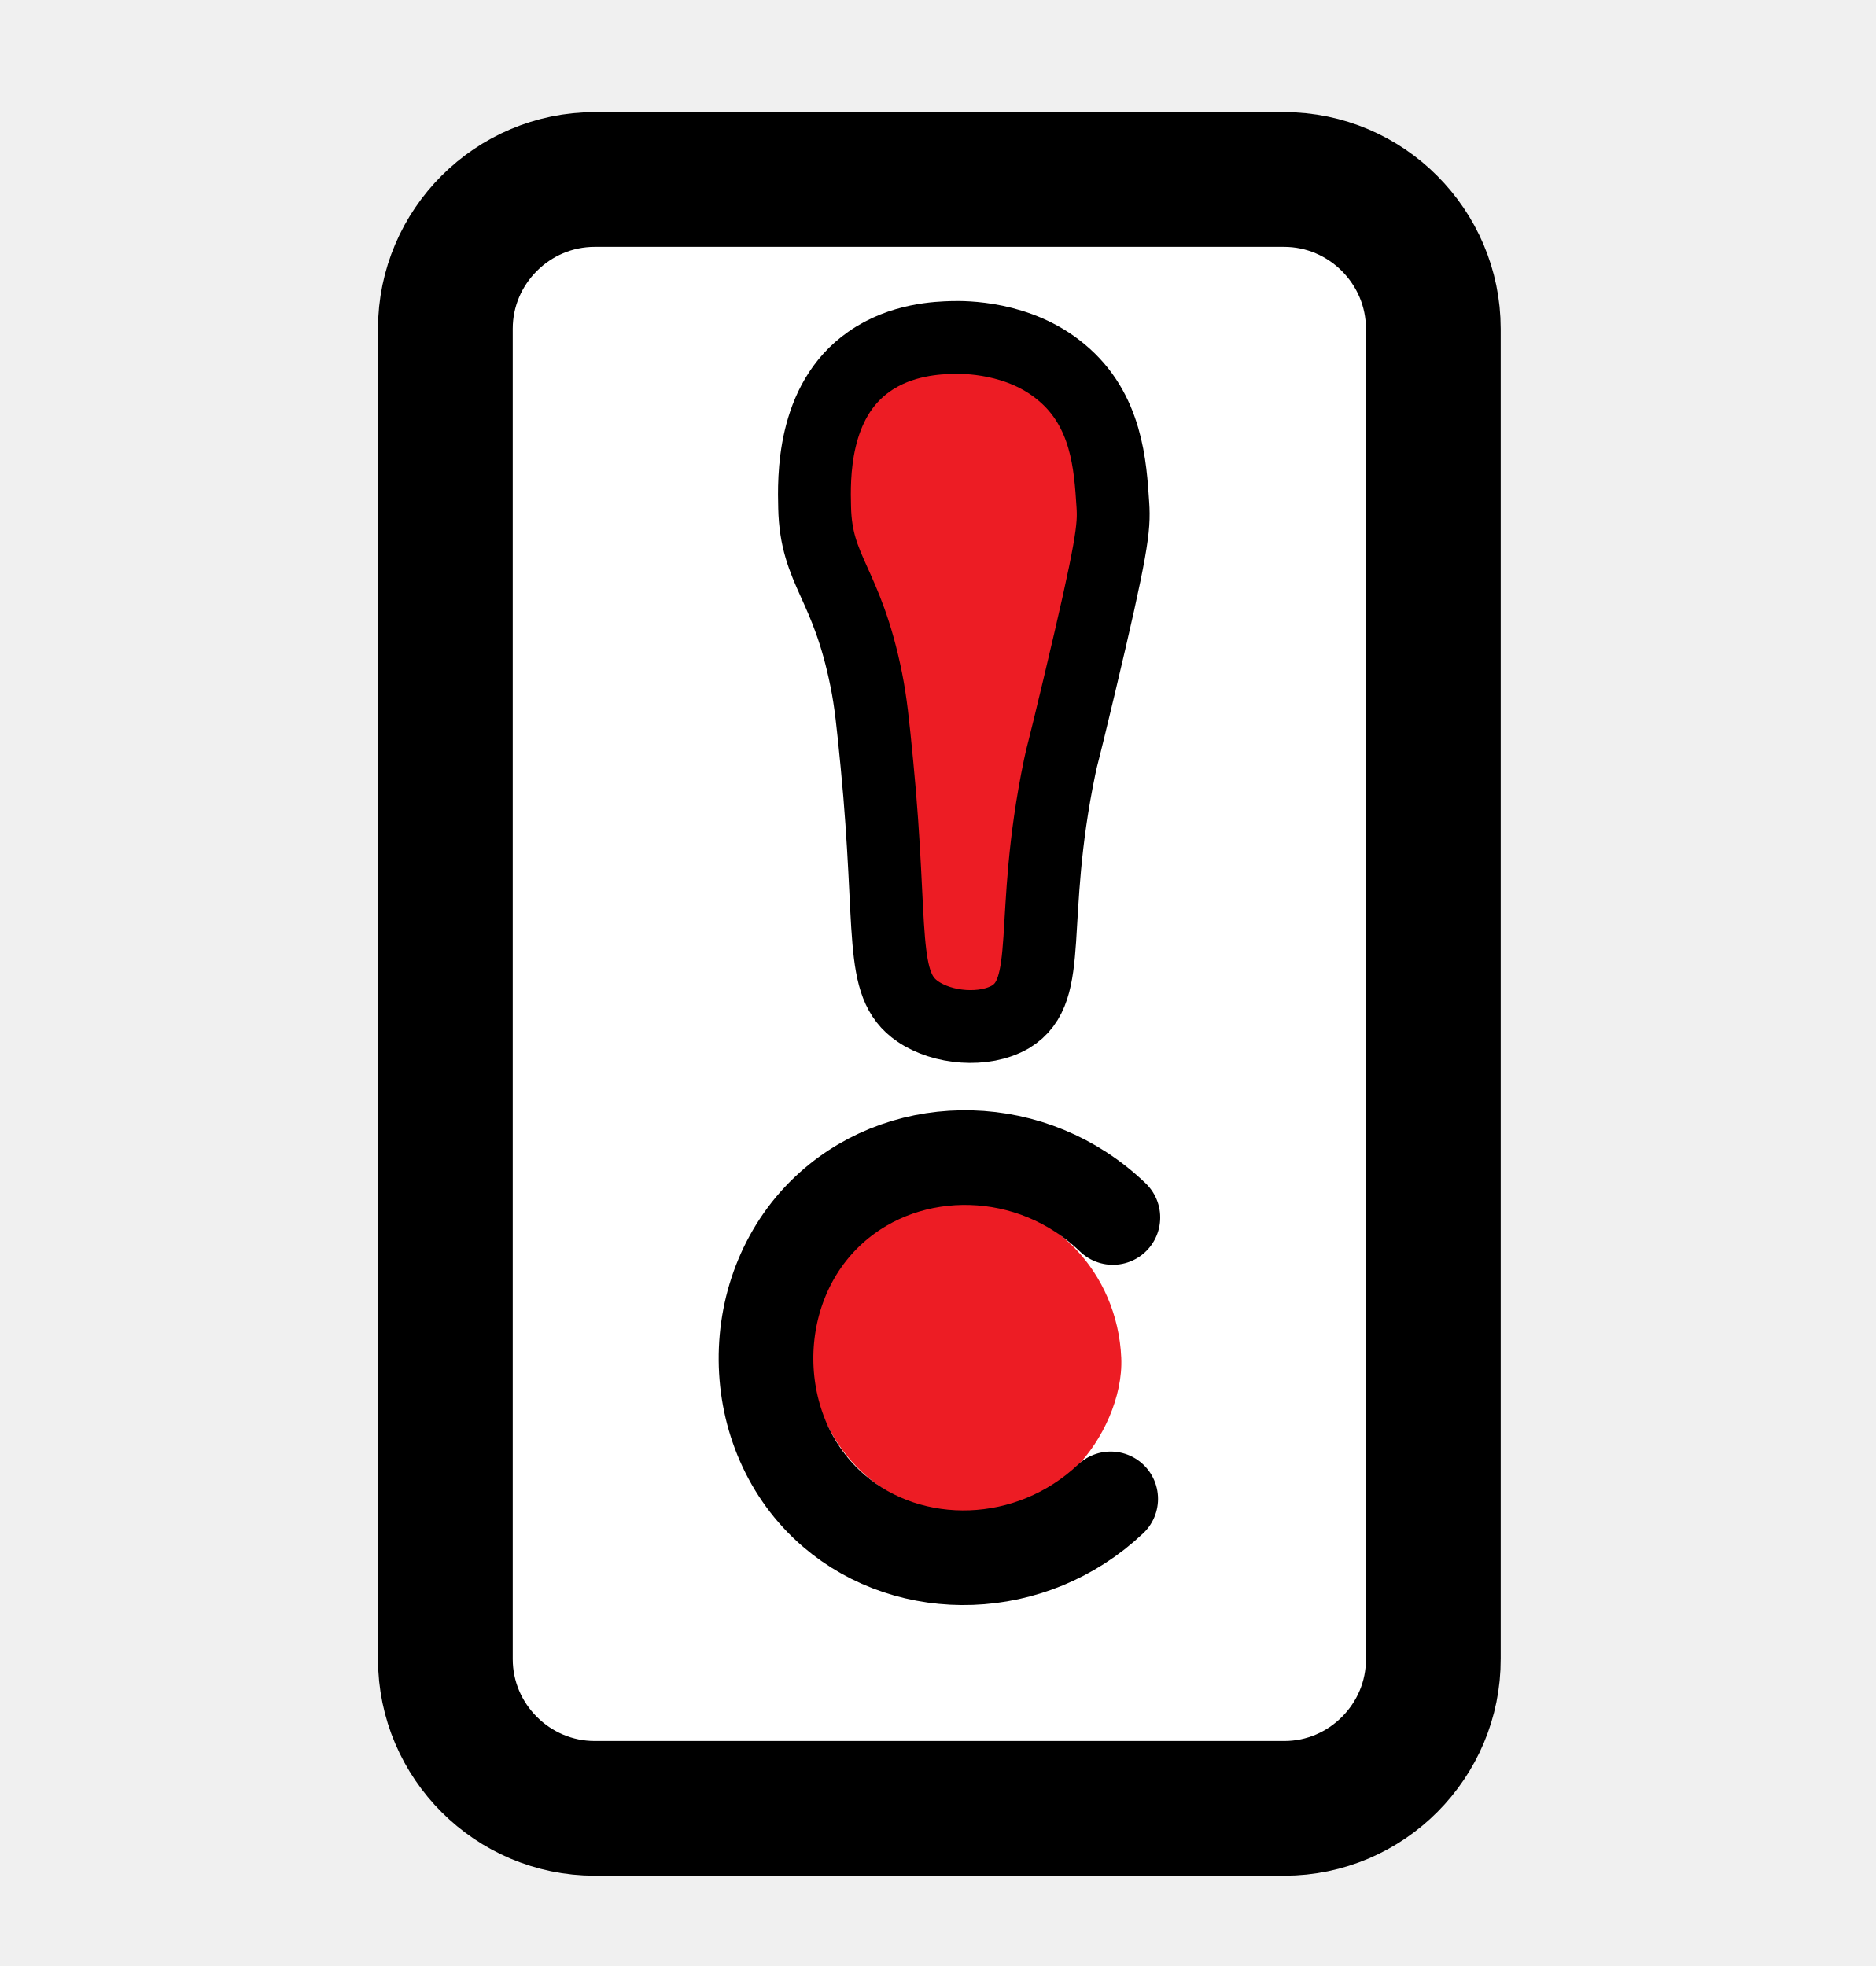
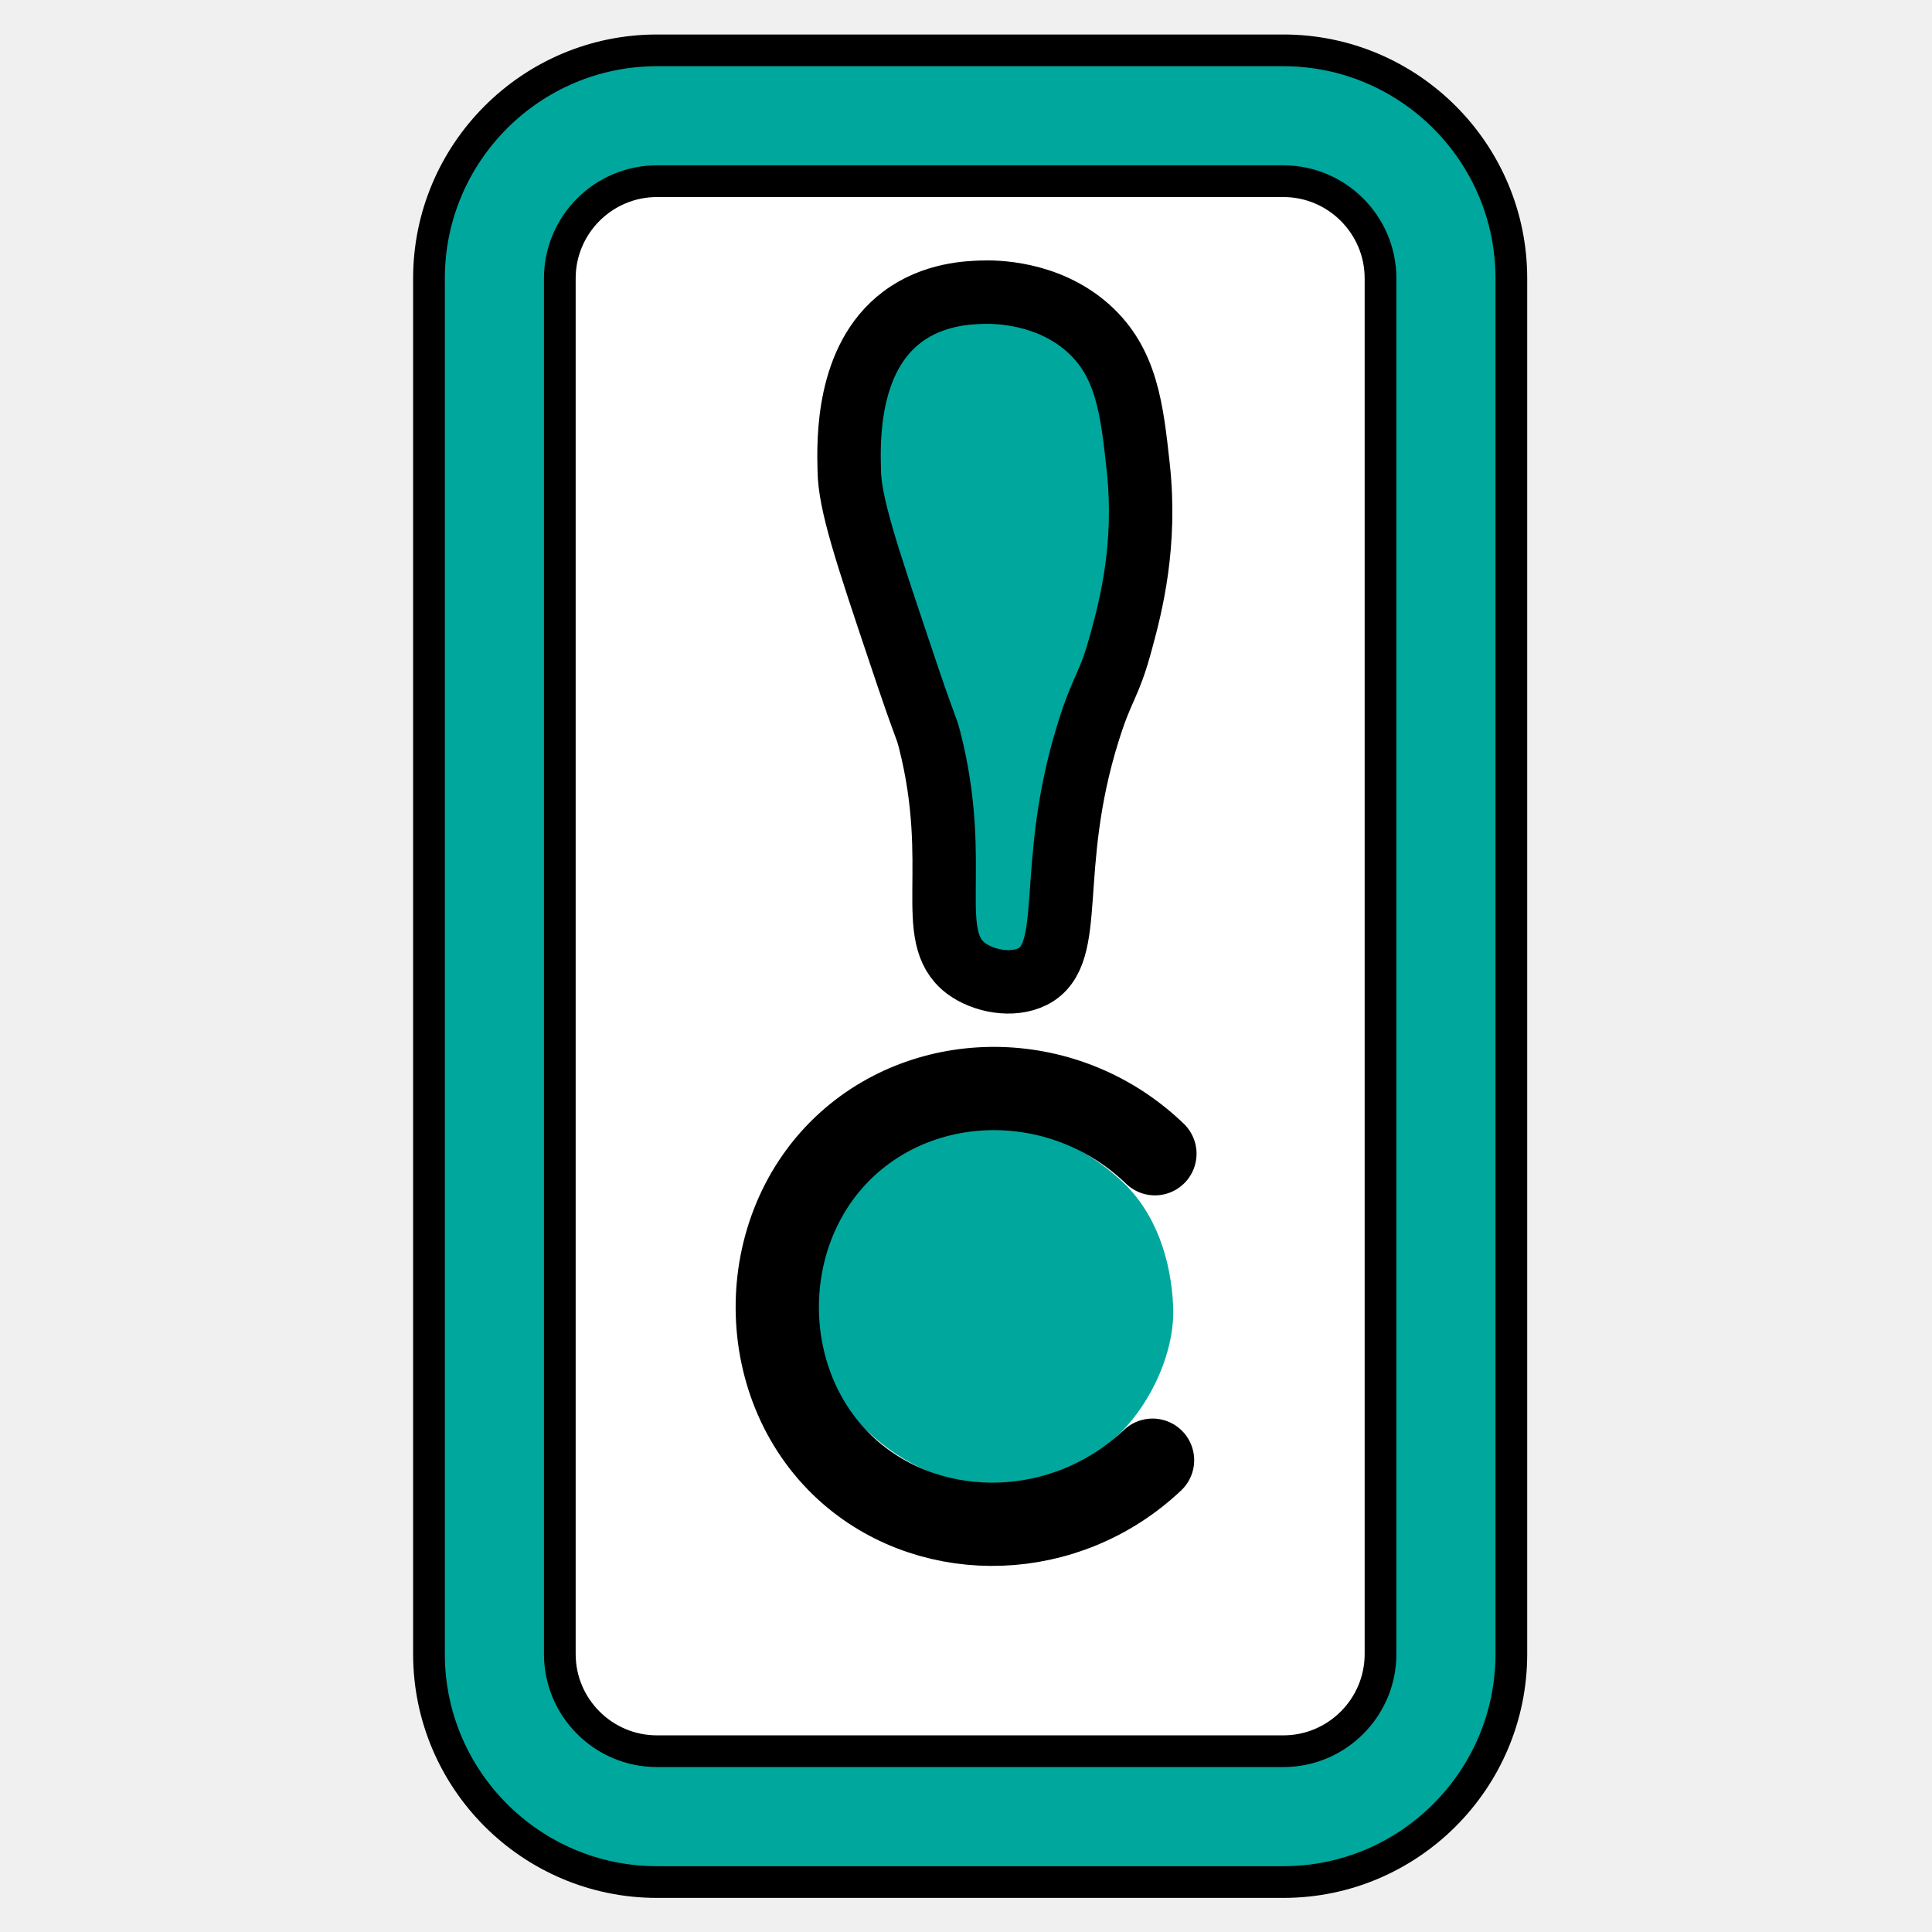
- <svg xmlns="http://www.w3.org/2000/svg" version="1.1" id="Layer_1" x="0px" y="0px" viewBox="0 0 515 540" style="enable-background:new 0 0 515 540;" xml:space="preserve">
+ <svg xmlns="http://www.w3.org/2000/svg" version="1.1" id="Layer_1" x="0px" y="0px" viewBox="0 0 487.3 487.3" style="enable-background:new 0 0 487.3 487.3;" xml:space="preserve">
  <style type="text/css">
- 	.st0{fill:#FFFFFF;stroke:#000000;stroke-width:37;stroke-miterlimit:10;}
- 	.st1{fill:#1C75BC;}
- 	.st2{fill:#ED1C24;}
- 	.st3{fill:#ED1C24;stroke:#000000;stroke-width:20;stroke-miterlimit:10;}
- 	.st4{fill:none;stroke:#000000;stroke-width:26;stroke-linecap:round;stroke-miterlimit:10;}
+ 	.st0{fill:#FFFFFF;stroke:#000000;stroke-width:8;stroke-miterlimit:10;}
+ 	.st1{fill:#00A79D;stroke:#000000;stroke-width:8;stroke-miterlimit:10;}
+ 	.st2{fill:#1C75BC;}
+ 	.st3{fill:#00A79D;}
+ 	.st4{fill:#00A79D;stroke:#000000;stroke-width:16;stroke-miterlimit:10;}
+ 	.st5{fill:none;stroke:#000000;stroke-width:21;stroke-linecap:round;stroke-miterlimit:10;}
</style>
-   <path class="st0" d="M352.7,496.7H163.3c-22.5,0-41-18.4-41-41V90.3c0-22.6,18.5-41,41-41h189.3c22.6,0,41,18.5,41,41v365.3  C393.7,478.2,375.2,496.7,352.7,496.7z" />
  <g>
-     <path class="st1" d="M265.2,372.8" />
+     <path class="st0" d="M323.7,458.2h-158c-22.6,0-41-18.4-41-41v-347c0-22.5,18.5-41,41-41h158c22.6,0,41,18.4,41,41v347   C364.7,439.7,346.2,458.2,323.7,458.2z" />
+     <path class="st1" d="M323.7,474.7h-158c-31.7,0-57.5-25.8-57.5-57.5v-347c0-31.7,25.8-57.5,57.5-57.5h158   c31.7,0,57.5,25.8,57.5,57.5v347C381.2,448.9,355.4,474.7,323.7,474.7z M165.7,45.7c-13.5,0-24.5,11-24.5,24.5v347   c0,13.5,11,24.5,24.5,24.5h158c13.5,0,24.5-11,24.5-24.5v-347c0-13.5-11-24.5-24.5-24.5H165.7z" />
+   </g>
+   <g>
+     <path class="st2" d="M250.9,329.5" />
    <g>
-       <path class="st2" d="M265.2,415.6c11,0,22.5-4.8,30.2-12.5c7.4-7.4,13-19.6,12.5-30.2c-1-23.2-18.8-42.8-42.8-42.8    c-11,0-22.5,4.8-30.2,12.5c-7.4,7.4-13,19.6-12.5,30.2C223.5,396,241.3,415.6,265.2,415.6L265.2,415.6z" />
+       <path class="st3" d="M250.9,374.5c11.5,0,23.7-5,31.8-13.2c7.8-7.8,13.7-20.6,13.2-31.8c-0.5-11.6-4.3-23.7-13.2-31.8    c-8.8-8.1-19.6-13.2-31.8-13.2c-11.5,0-23.7,5-31.8,13.2c-7.8,7.8-13.7,20.6-13.2,31.8c0.5,11.6,4.3,23.7,13.2,31.8    C227.9,369.4,238.7,374.5,250.9,374.5L250.9,374.5z" />
    </g>
  </g>
-   <path class="st3" d="M252,277.8c-10.8-7.4-6.7-21.9-11.2-68c-1.1-11.3-1.7-17-2.9-23c-5.4-26.9-13.8-29.8-14.2-47.4  c-0.2-7.9-0.7-29.2,15-40.1c8.8-6.2,19.1-6.5,22.8-6.6c3.2-0.1,18.3-0.2,29.9,9.5c12.6,10.4,13.5,25.7,14.2,36.5  c0.4,6.2-0.1,11.4-9.4,50.4c-4.8,20.2-4.3,17.2-5.2,21.5c-8.8,42.3-1.3,61.3-13.5,68.7C270.3,283.5,258.8,282.5,252,277.8z" />
-   <path class="st4" d="M305,411.7c-21.8,20.6-55,21.3-76,3.3c-24.6-21.1-24.9-61.6-0.7-83.3c21.2-19,55.3-18.5,77.3,2.7" />
+   <path class="st4" d="M243.6,244.2c-10.6-8.1-1-25.6-9.1-57.5c-1.2-4.5-0.6-1.2-7.7-22.5c-8.3-24.7-12.5-37.3-12.6-45.6  c-0.2-7.6-0.6-28.1,13.3-38.6c7.9-6,17.1-6.2,20.3-6.3c2.8-0.1,16.3-0.2,26.7,9.1c9.7,8.7,11,20.4,12.6,35.1  c2.1,19.4-1.8,34.7-4.2,43.5c-3.2,12-4.7,11.3-8.4,23.2c-10.8,34.5-2.8,55.9-14,61.7C255.3,248.9,248,247.5,243.6,244.2z" />
+   <path class="st5" d="M290.7,368.3c-21.8,20.6-55,21.3-76,3.3c-24.6-21.1-24.9-61.6-0.7-83.3c21.2-19,55.3-18.5,77.3,2.7" />
</svg>
